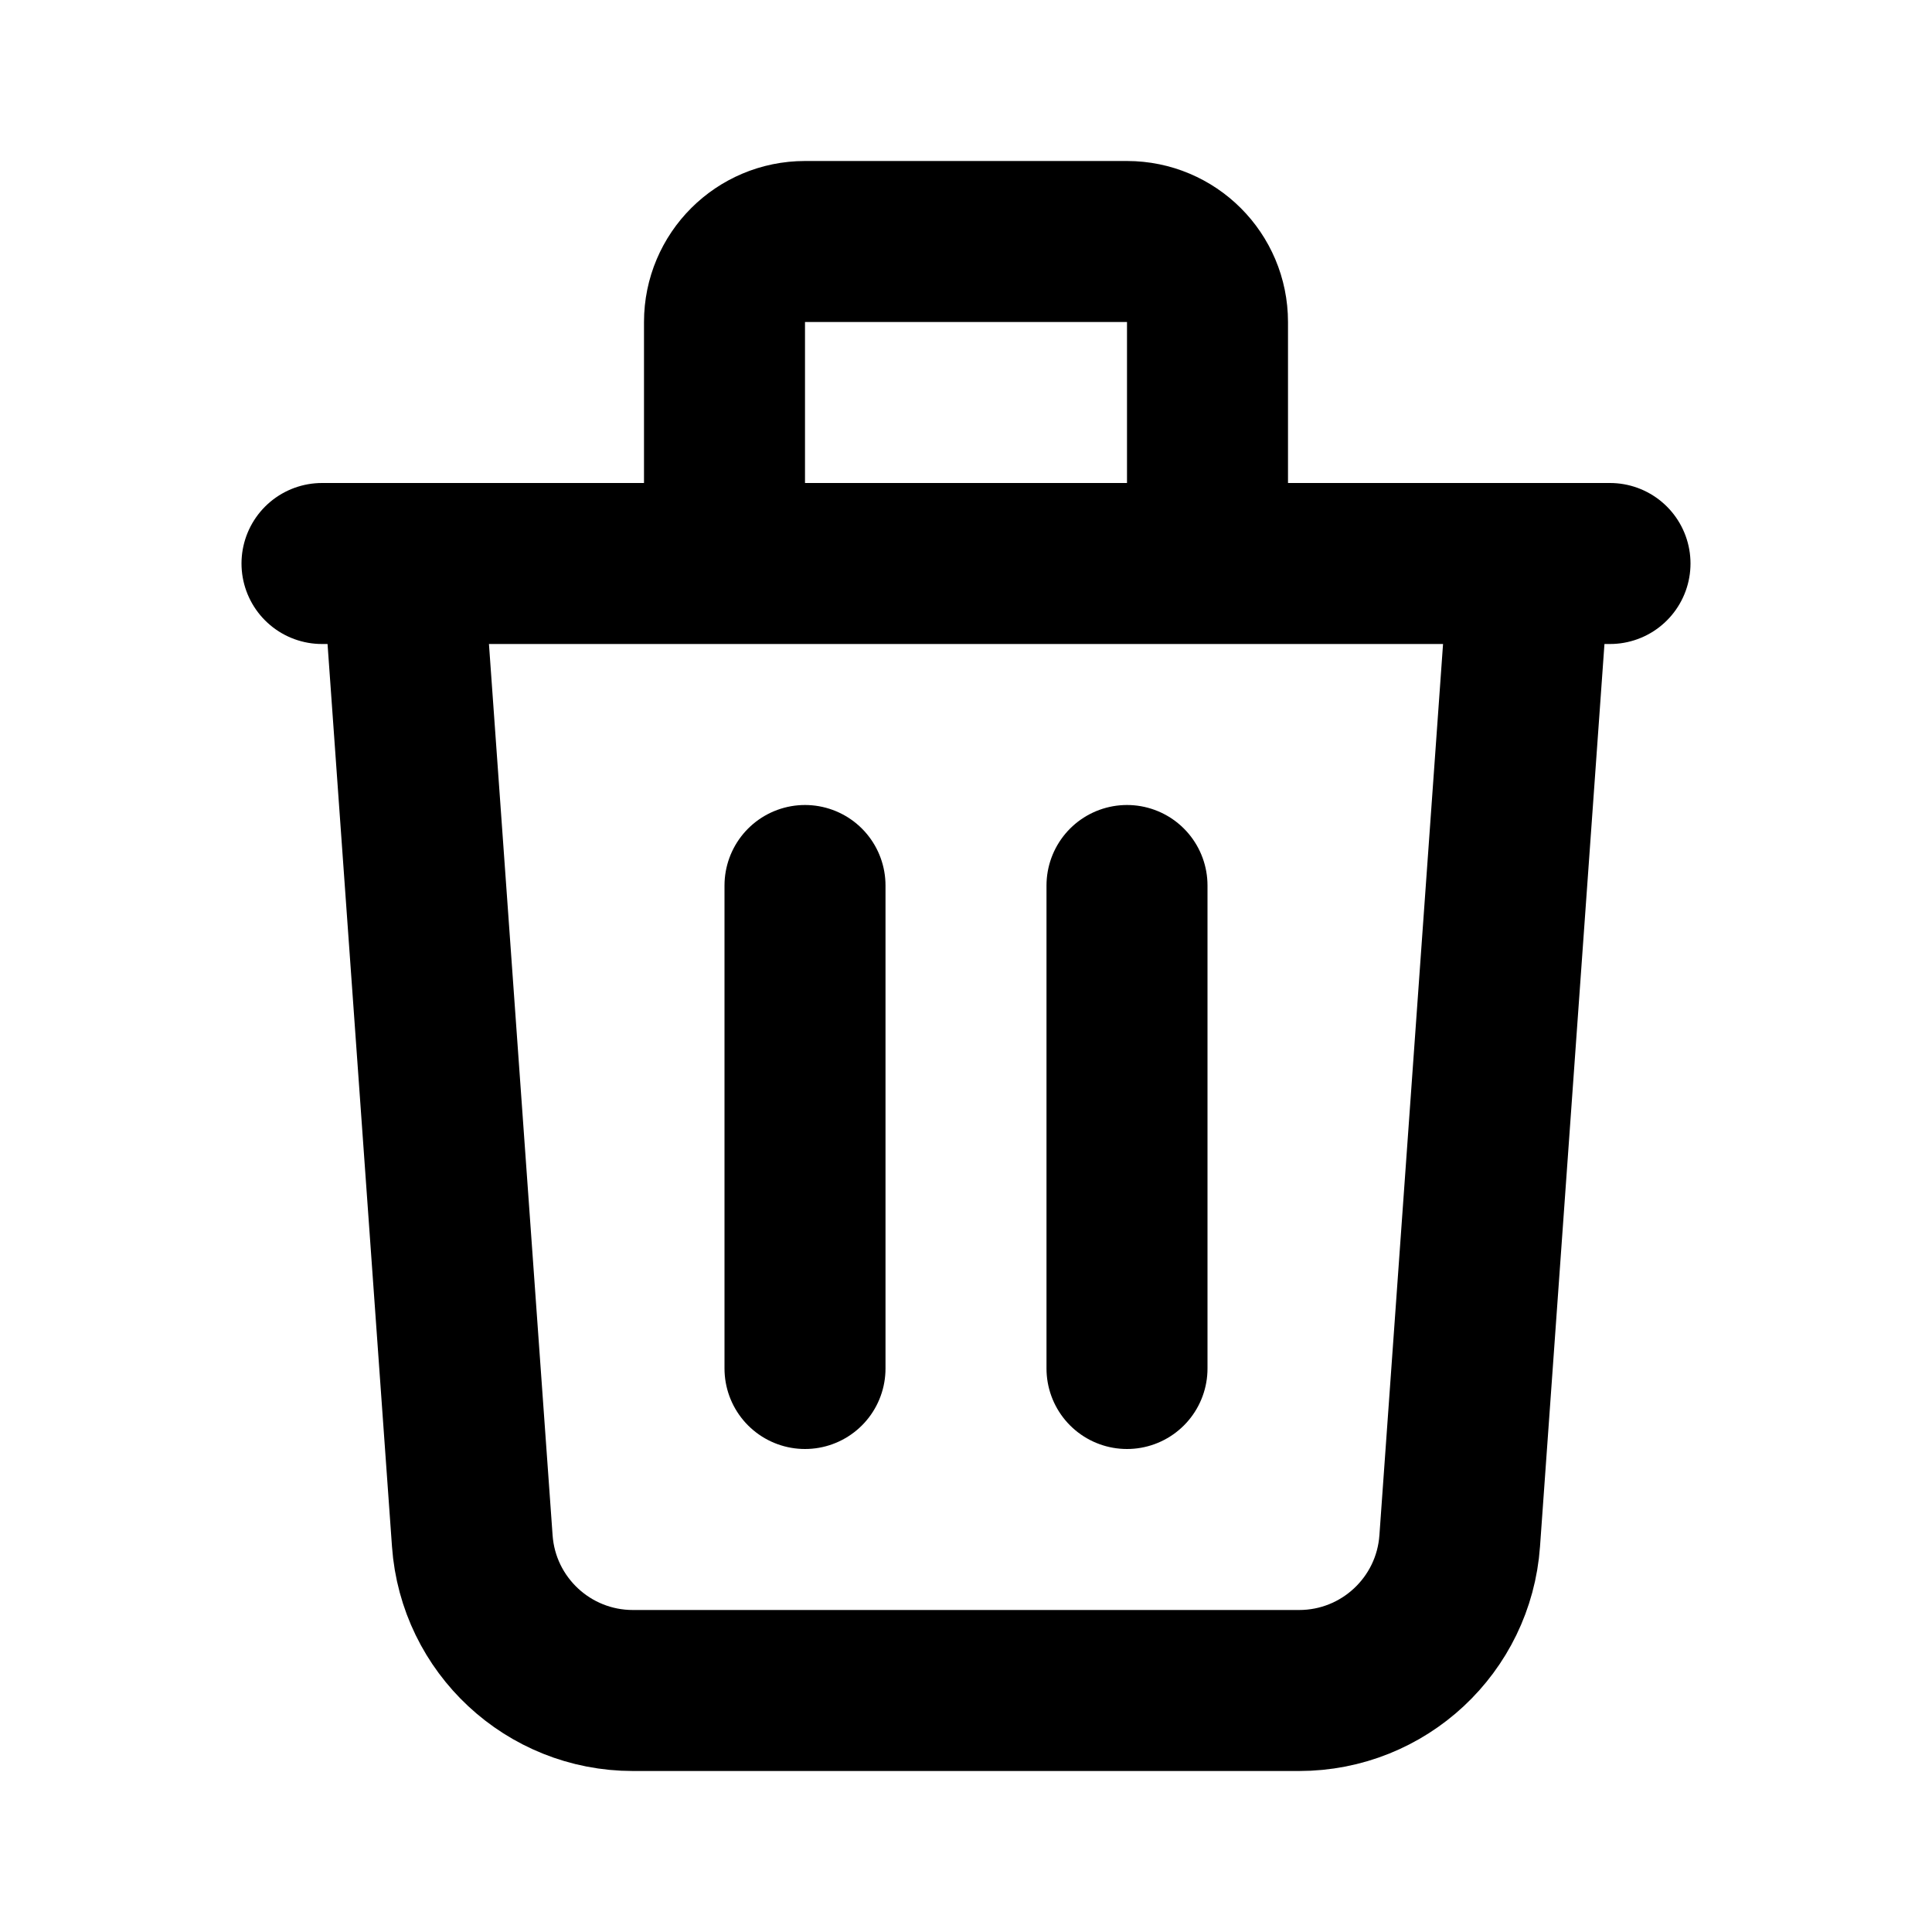
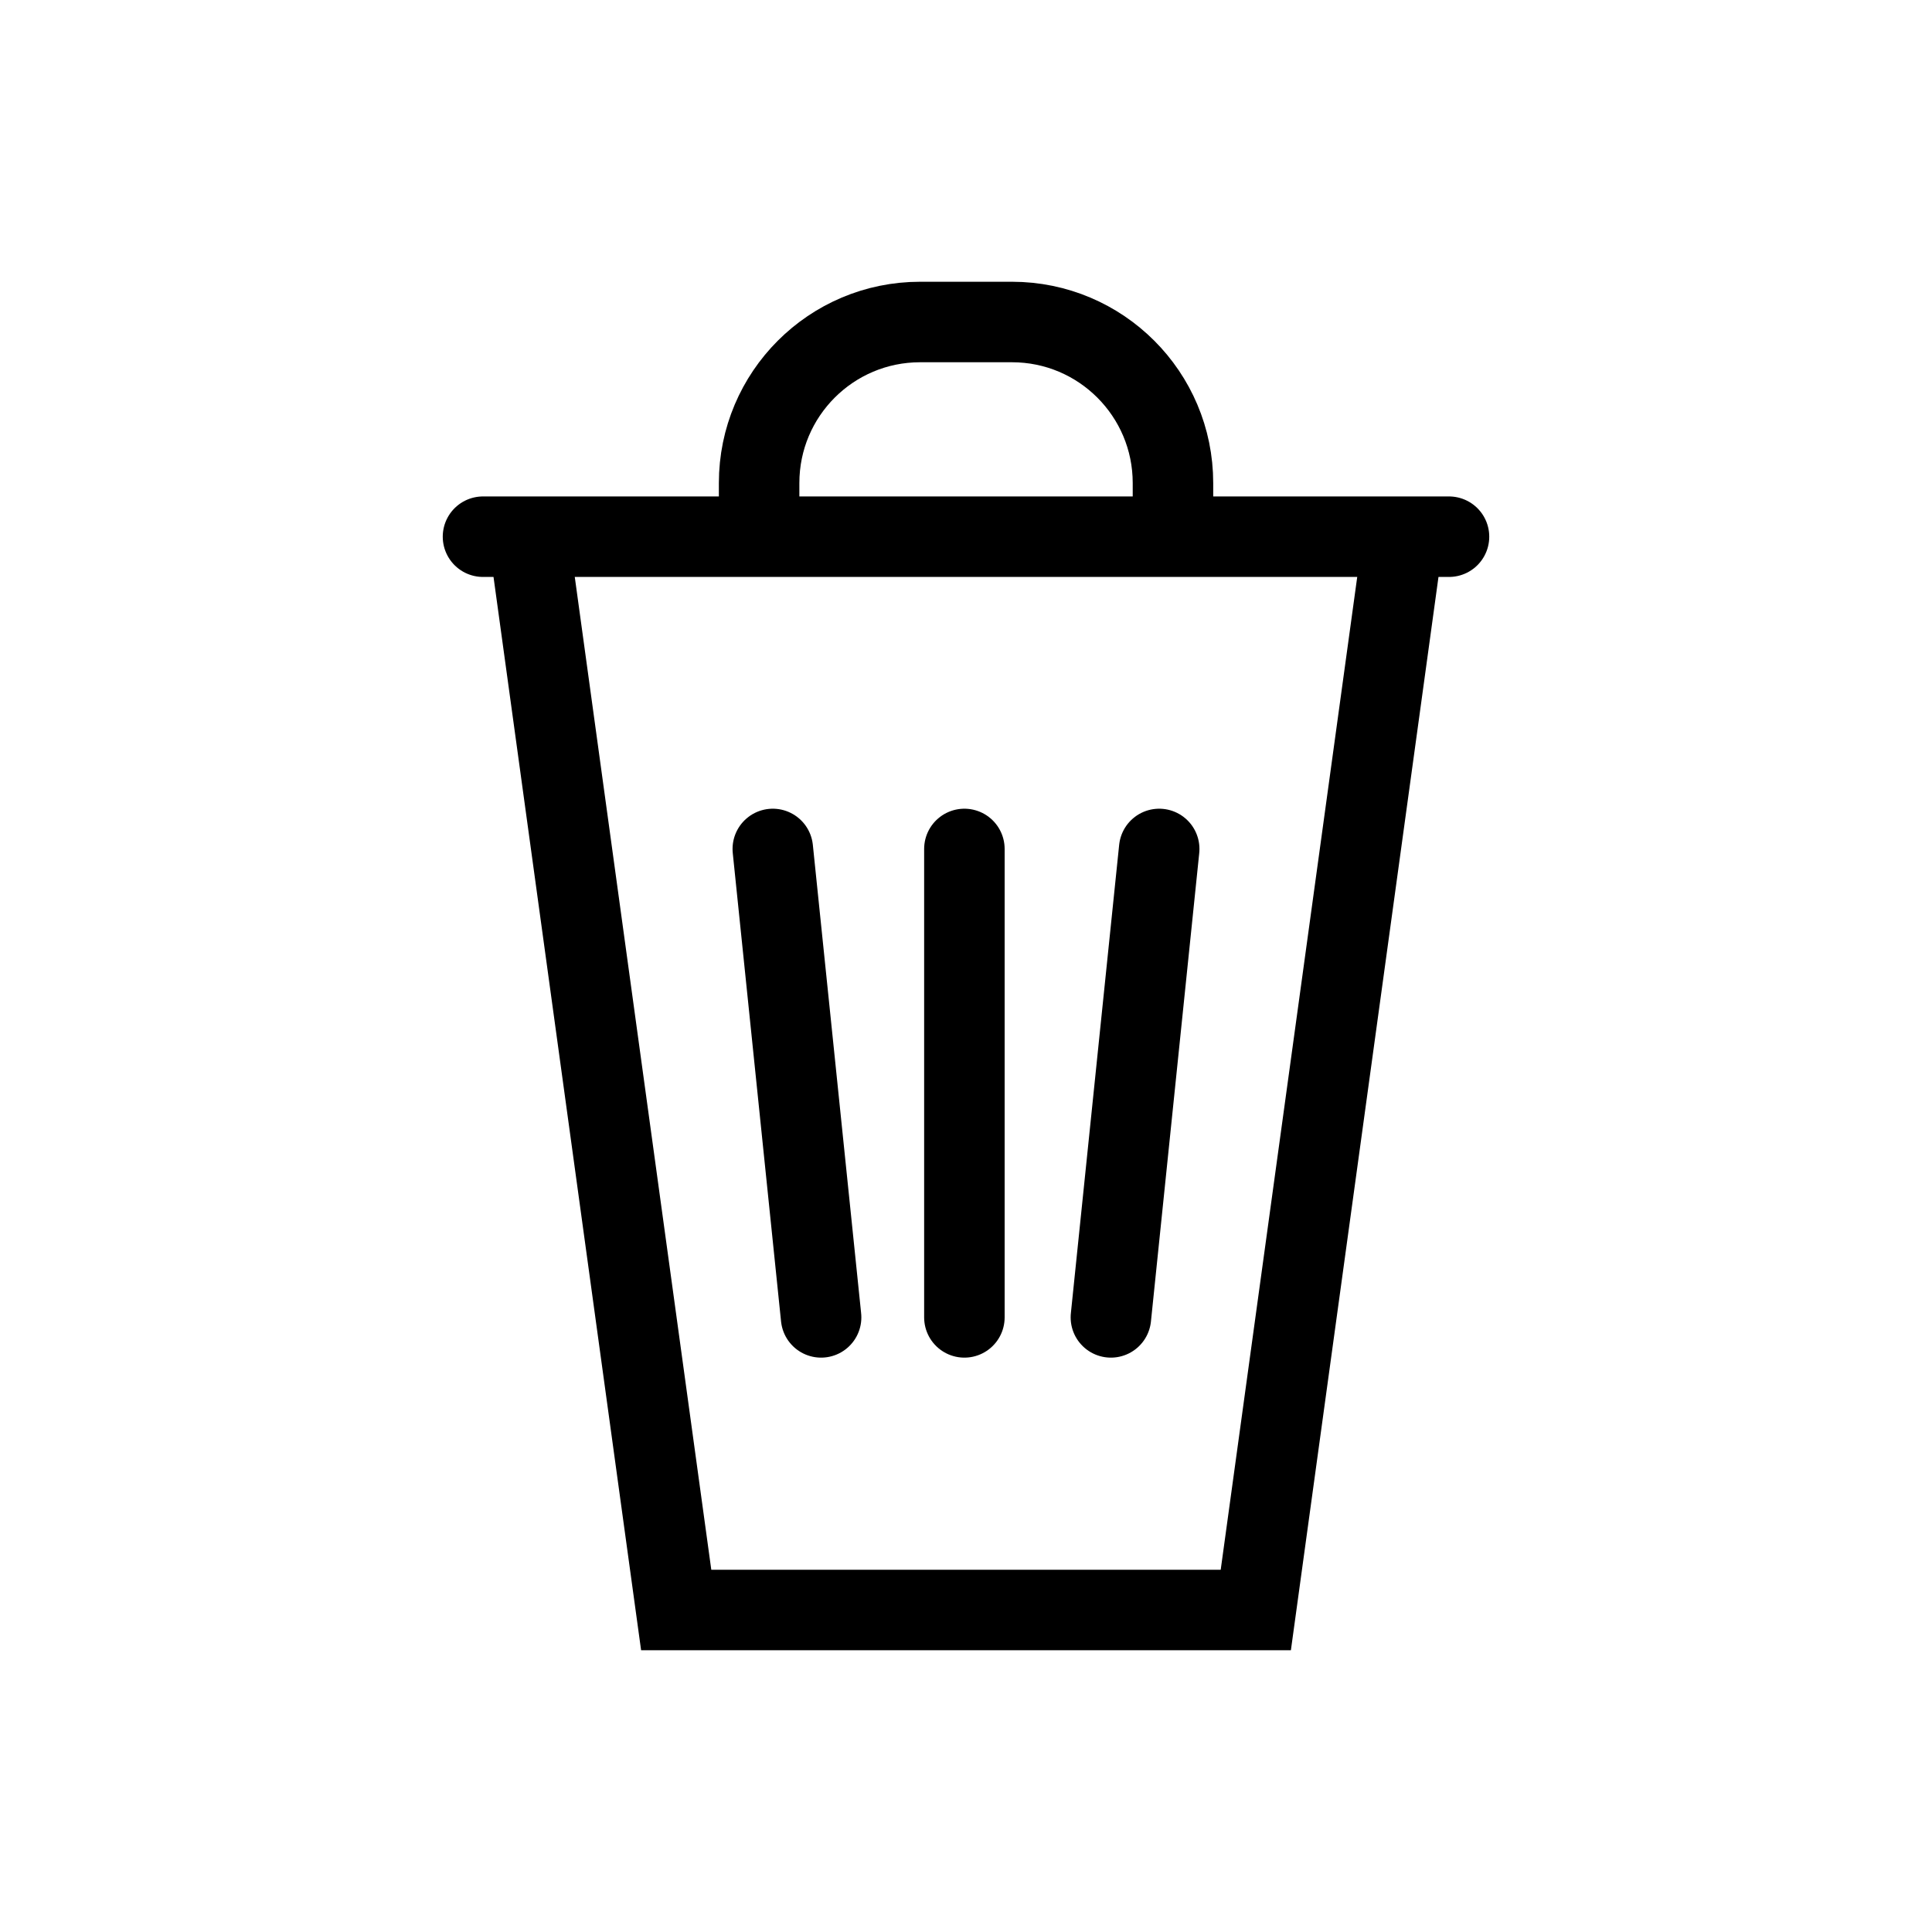
<svg xmlns="http://www.w3.org/2000/svg" fill="none" viewBox="0 0 24 24" stroke="currentColor">
-   <path stroke-linecap="round" stroke-linejoin="round" stroke-width="2" d="M19 7l-.867 12.142A2 2 0 0116.138 21H7.862a2 2 0 01-1.995-1.858L5 7m5 4v6m4-6v6m1-10V4a1 1 0 00-1-1h-4a1 1 0 00-1 1v3M4 7h16" />
+   <path d="M6.6 6.91L8.4 20h7.2l1.8-13.09" />
+   <path stroke-linecap="round" d="M6 6.667h12" />
+   <path d="M14.571 7V6a2 2 0 00-2-2H11.43a2 2 0 00-2 2v1" />
+   <path stroke-linecap="round" d="M11.98 10.546v5.819M9.6 10.546l.6 5.819M14.4 10.546l-.6 5.819" />
</svg>
